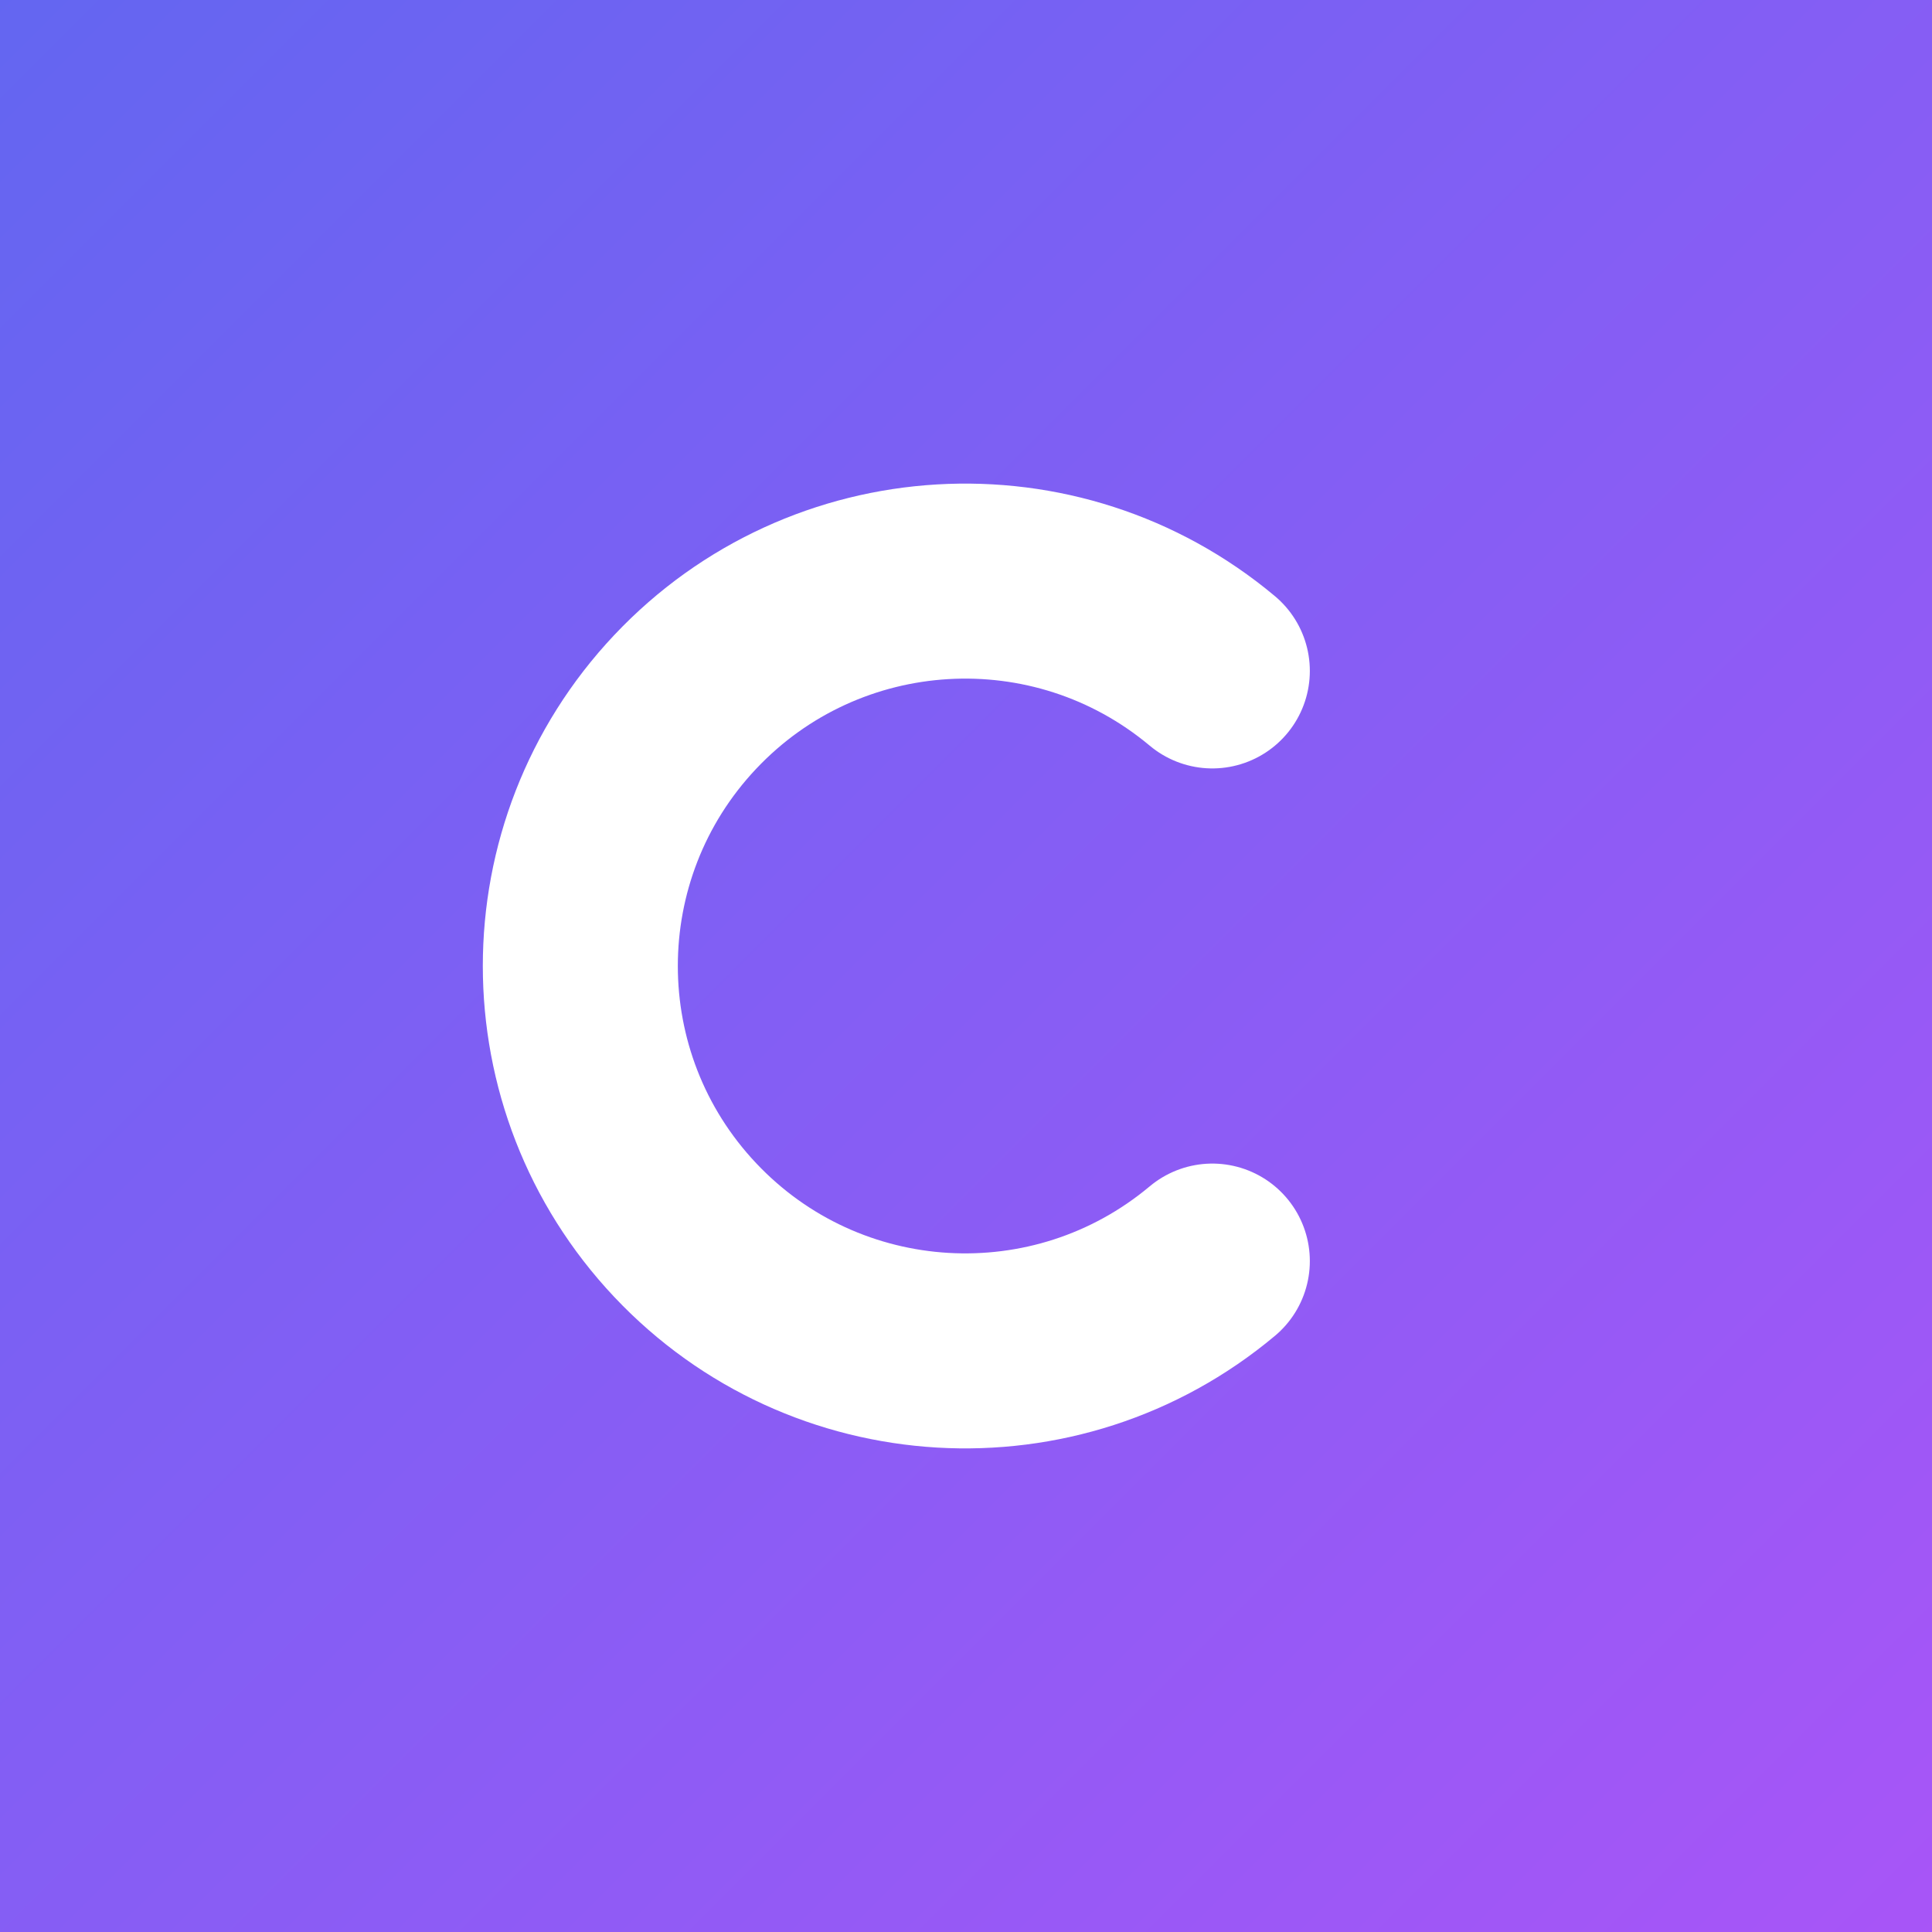
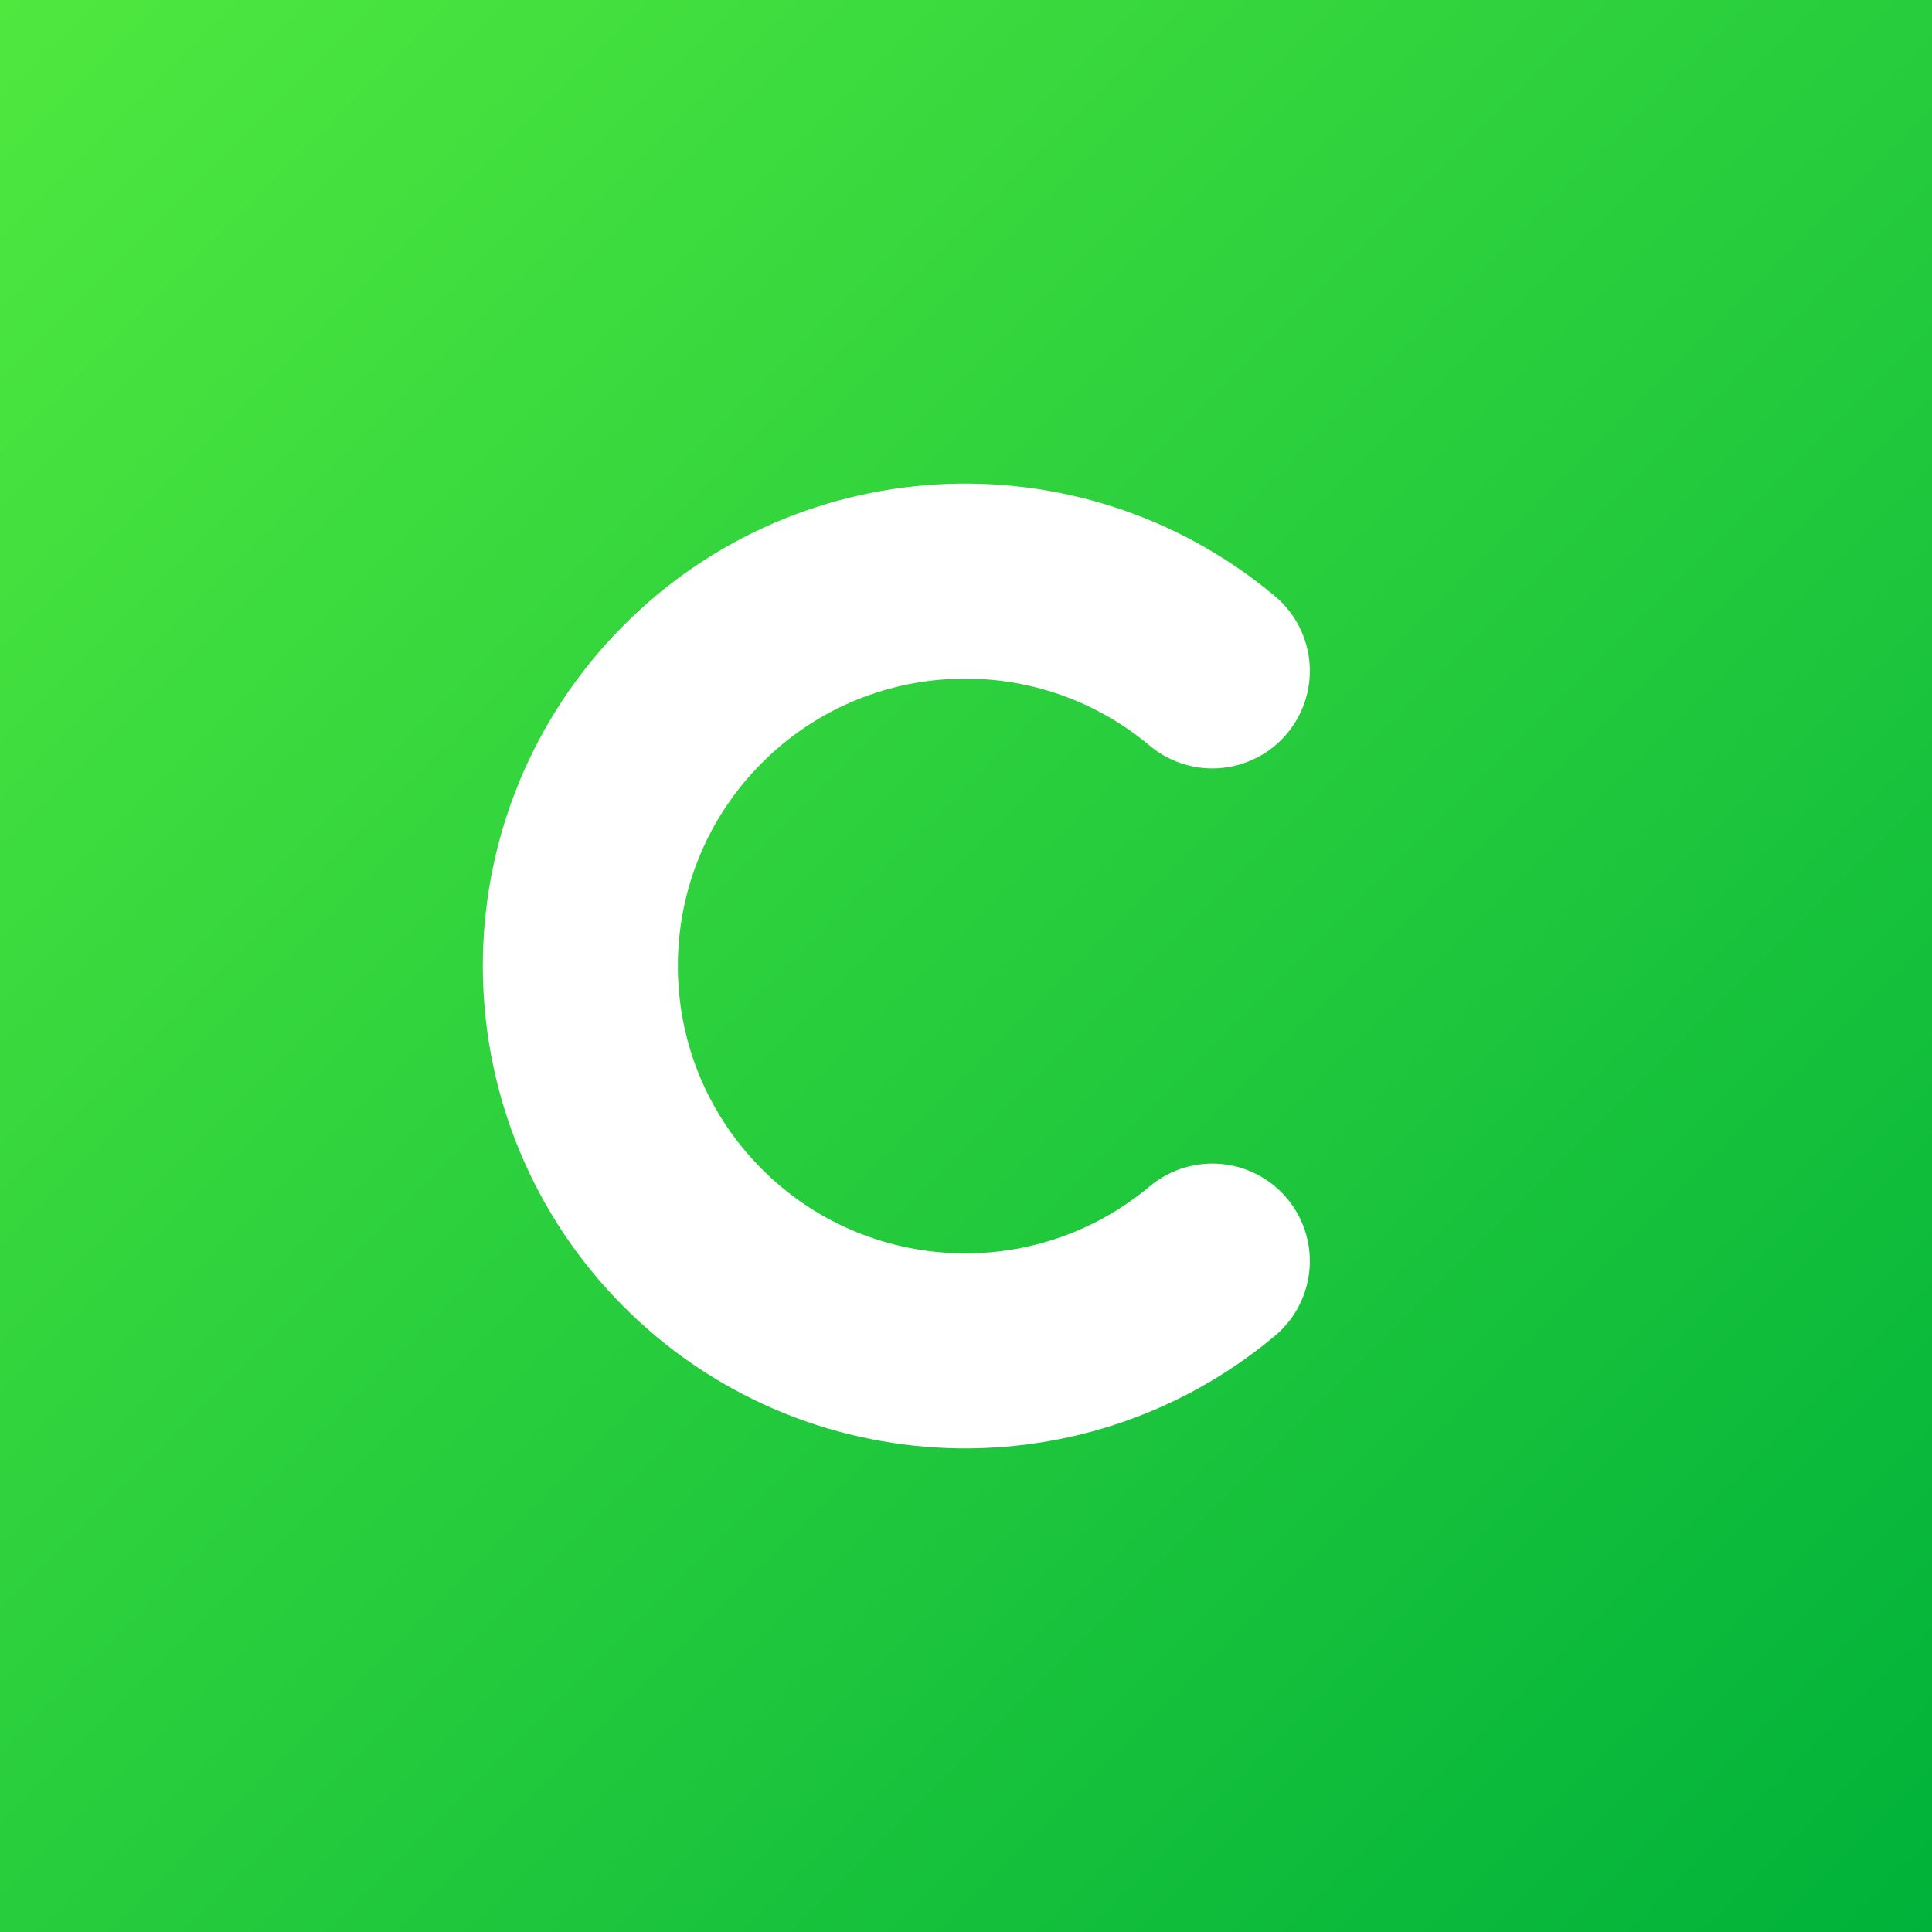
<svg xmlns="http://www.w3.org/2000/svg" width="512" height="512" viewBox="0 0 512 512">
  <defs>
    <linearGradient id="bg" x1="0" y1="0" x2="1" y2="1">
-       <stop offset="0%" stop-color="#6366F1" />
-       <stop offset="100%" stop-color="#A855F7" />
+       <stop offset="0%" stop-color="#4FE83F" />
+       <stop offset="100%" stop-color="#00B23A" />
    </linearGradient>
  </defs>
  <rect width="512" height="512" fill="url(#bg)" />
  <g transform="translate(256 256) scale(0.68) translate(-256 -256)">
    <path d="M 352 141 A 150 150 0 1 0 352 371" fill="none" stroke="#FFFFFF" stroke-width="76" stroke-linecap="round" />
  </g>
</svg>
